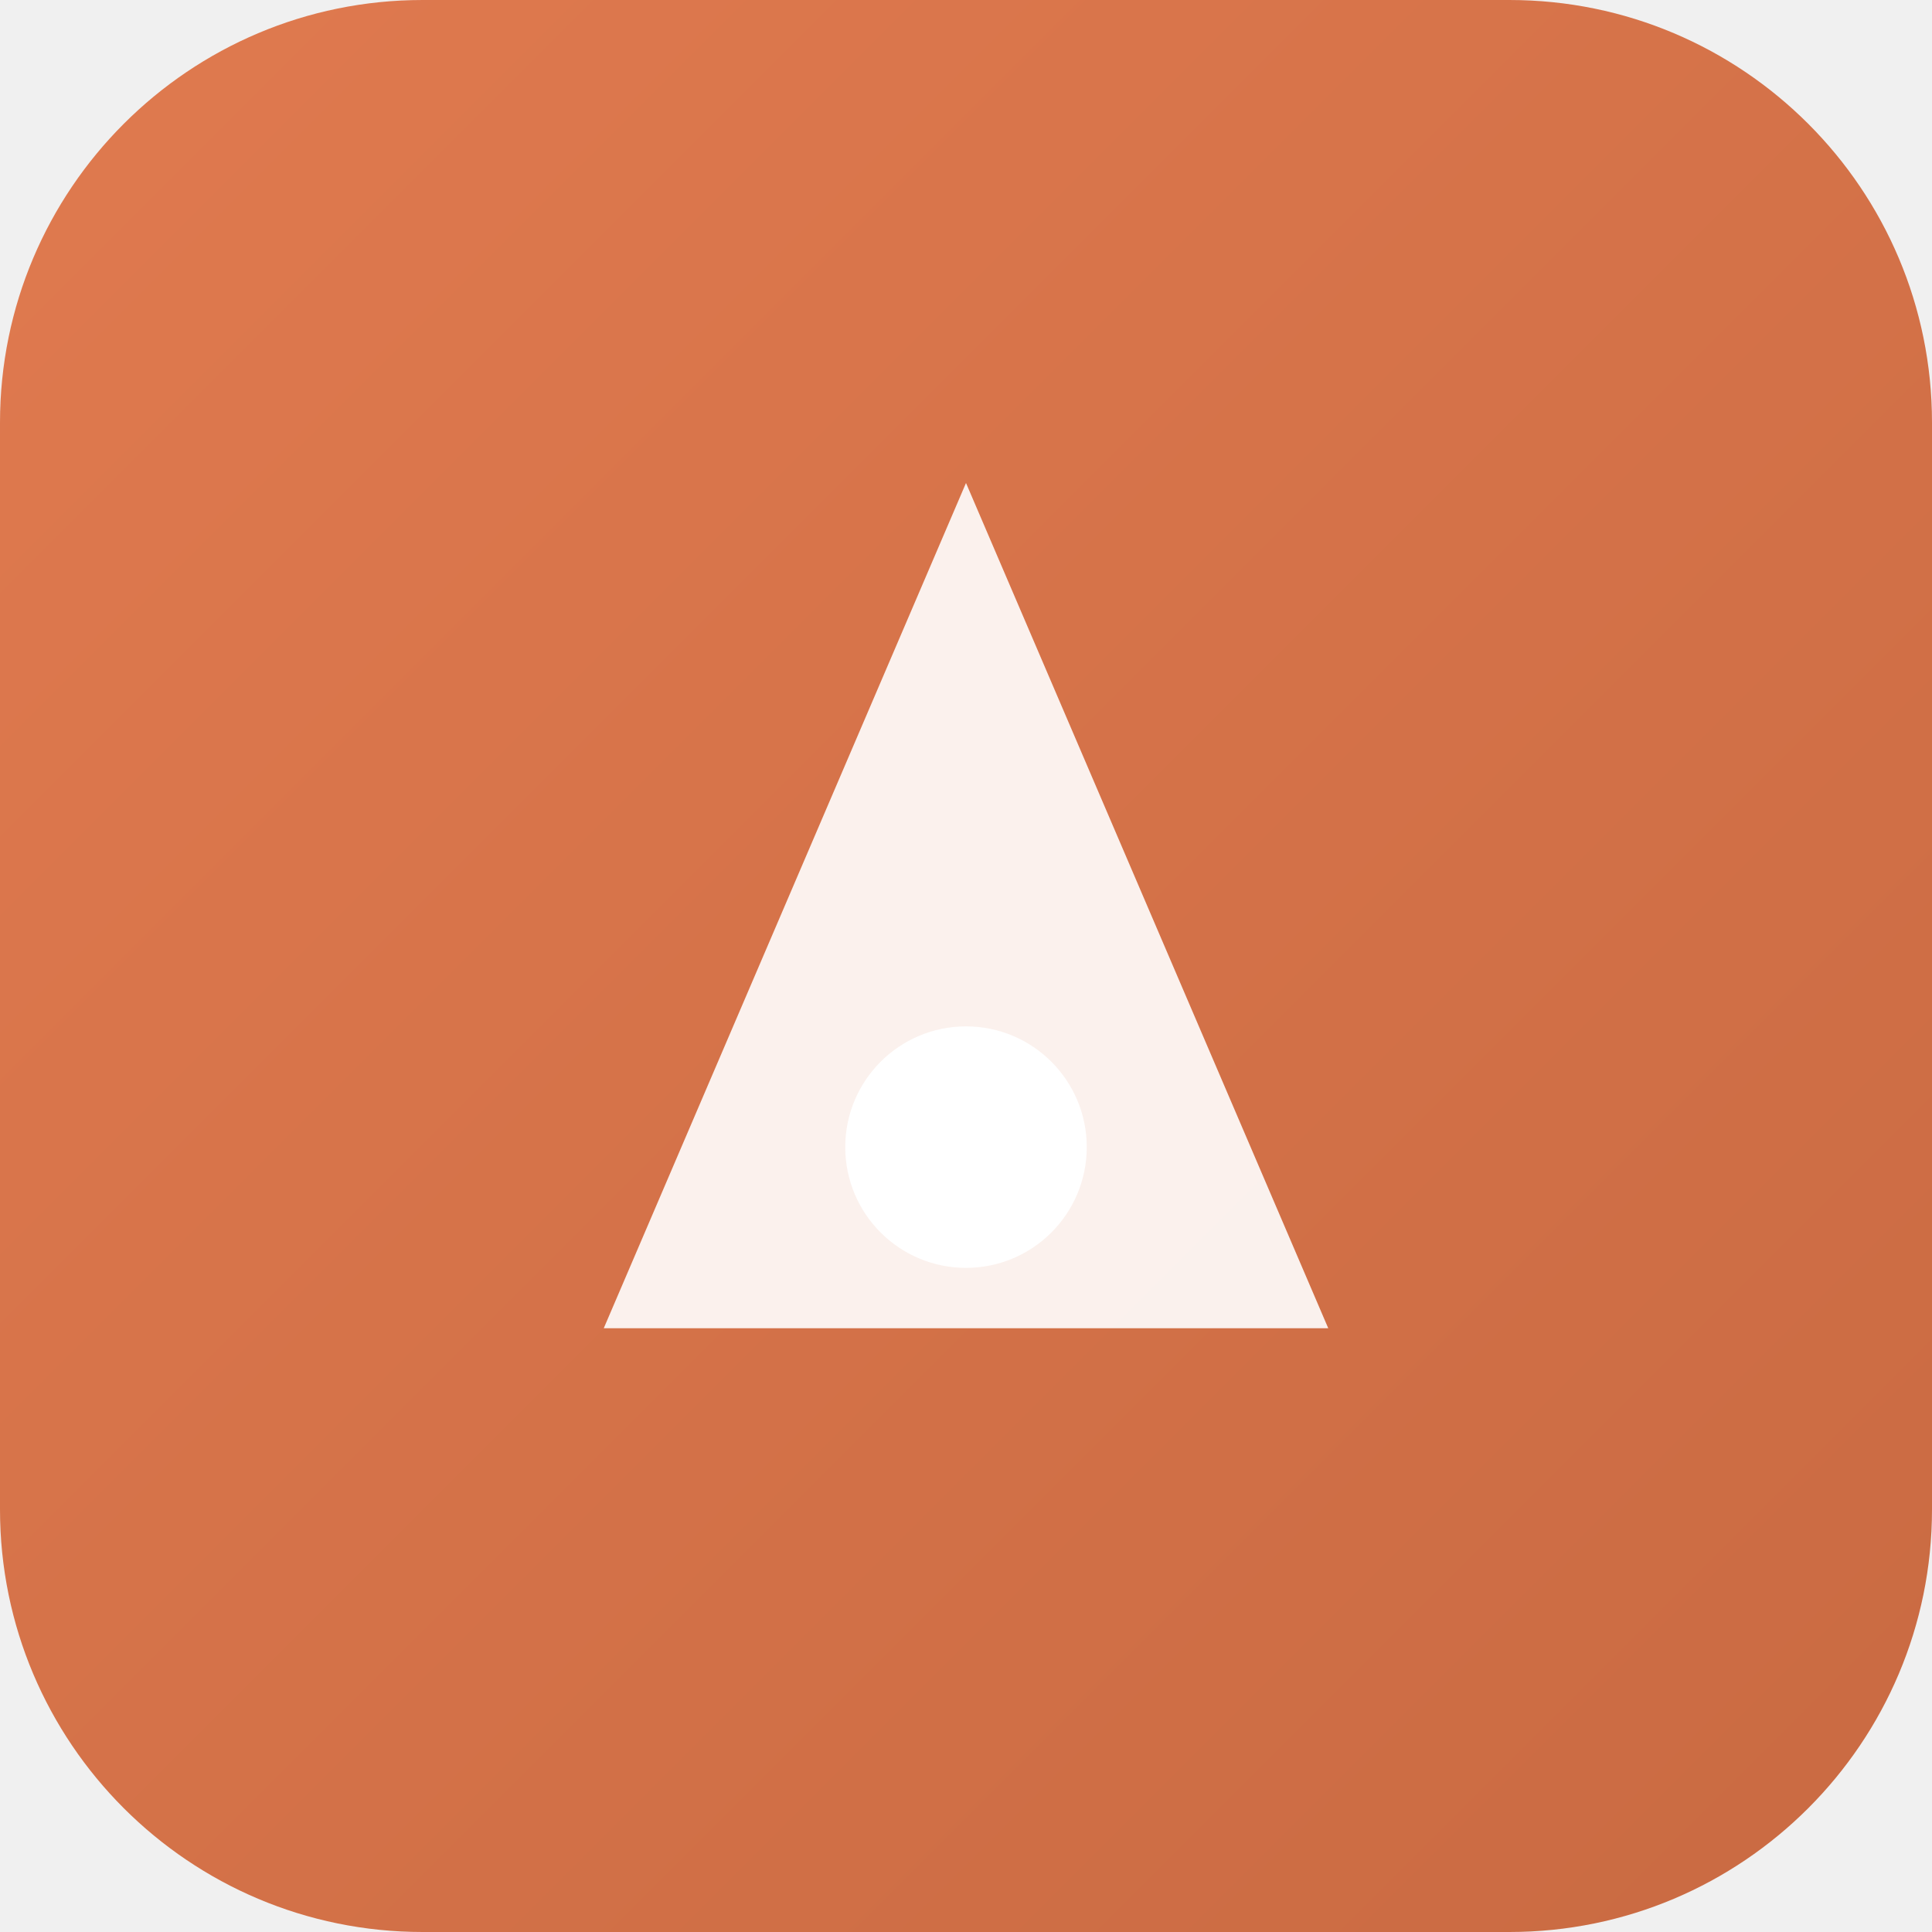
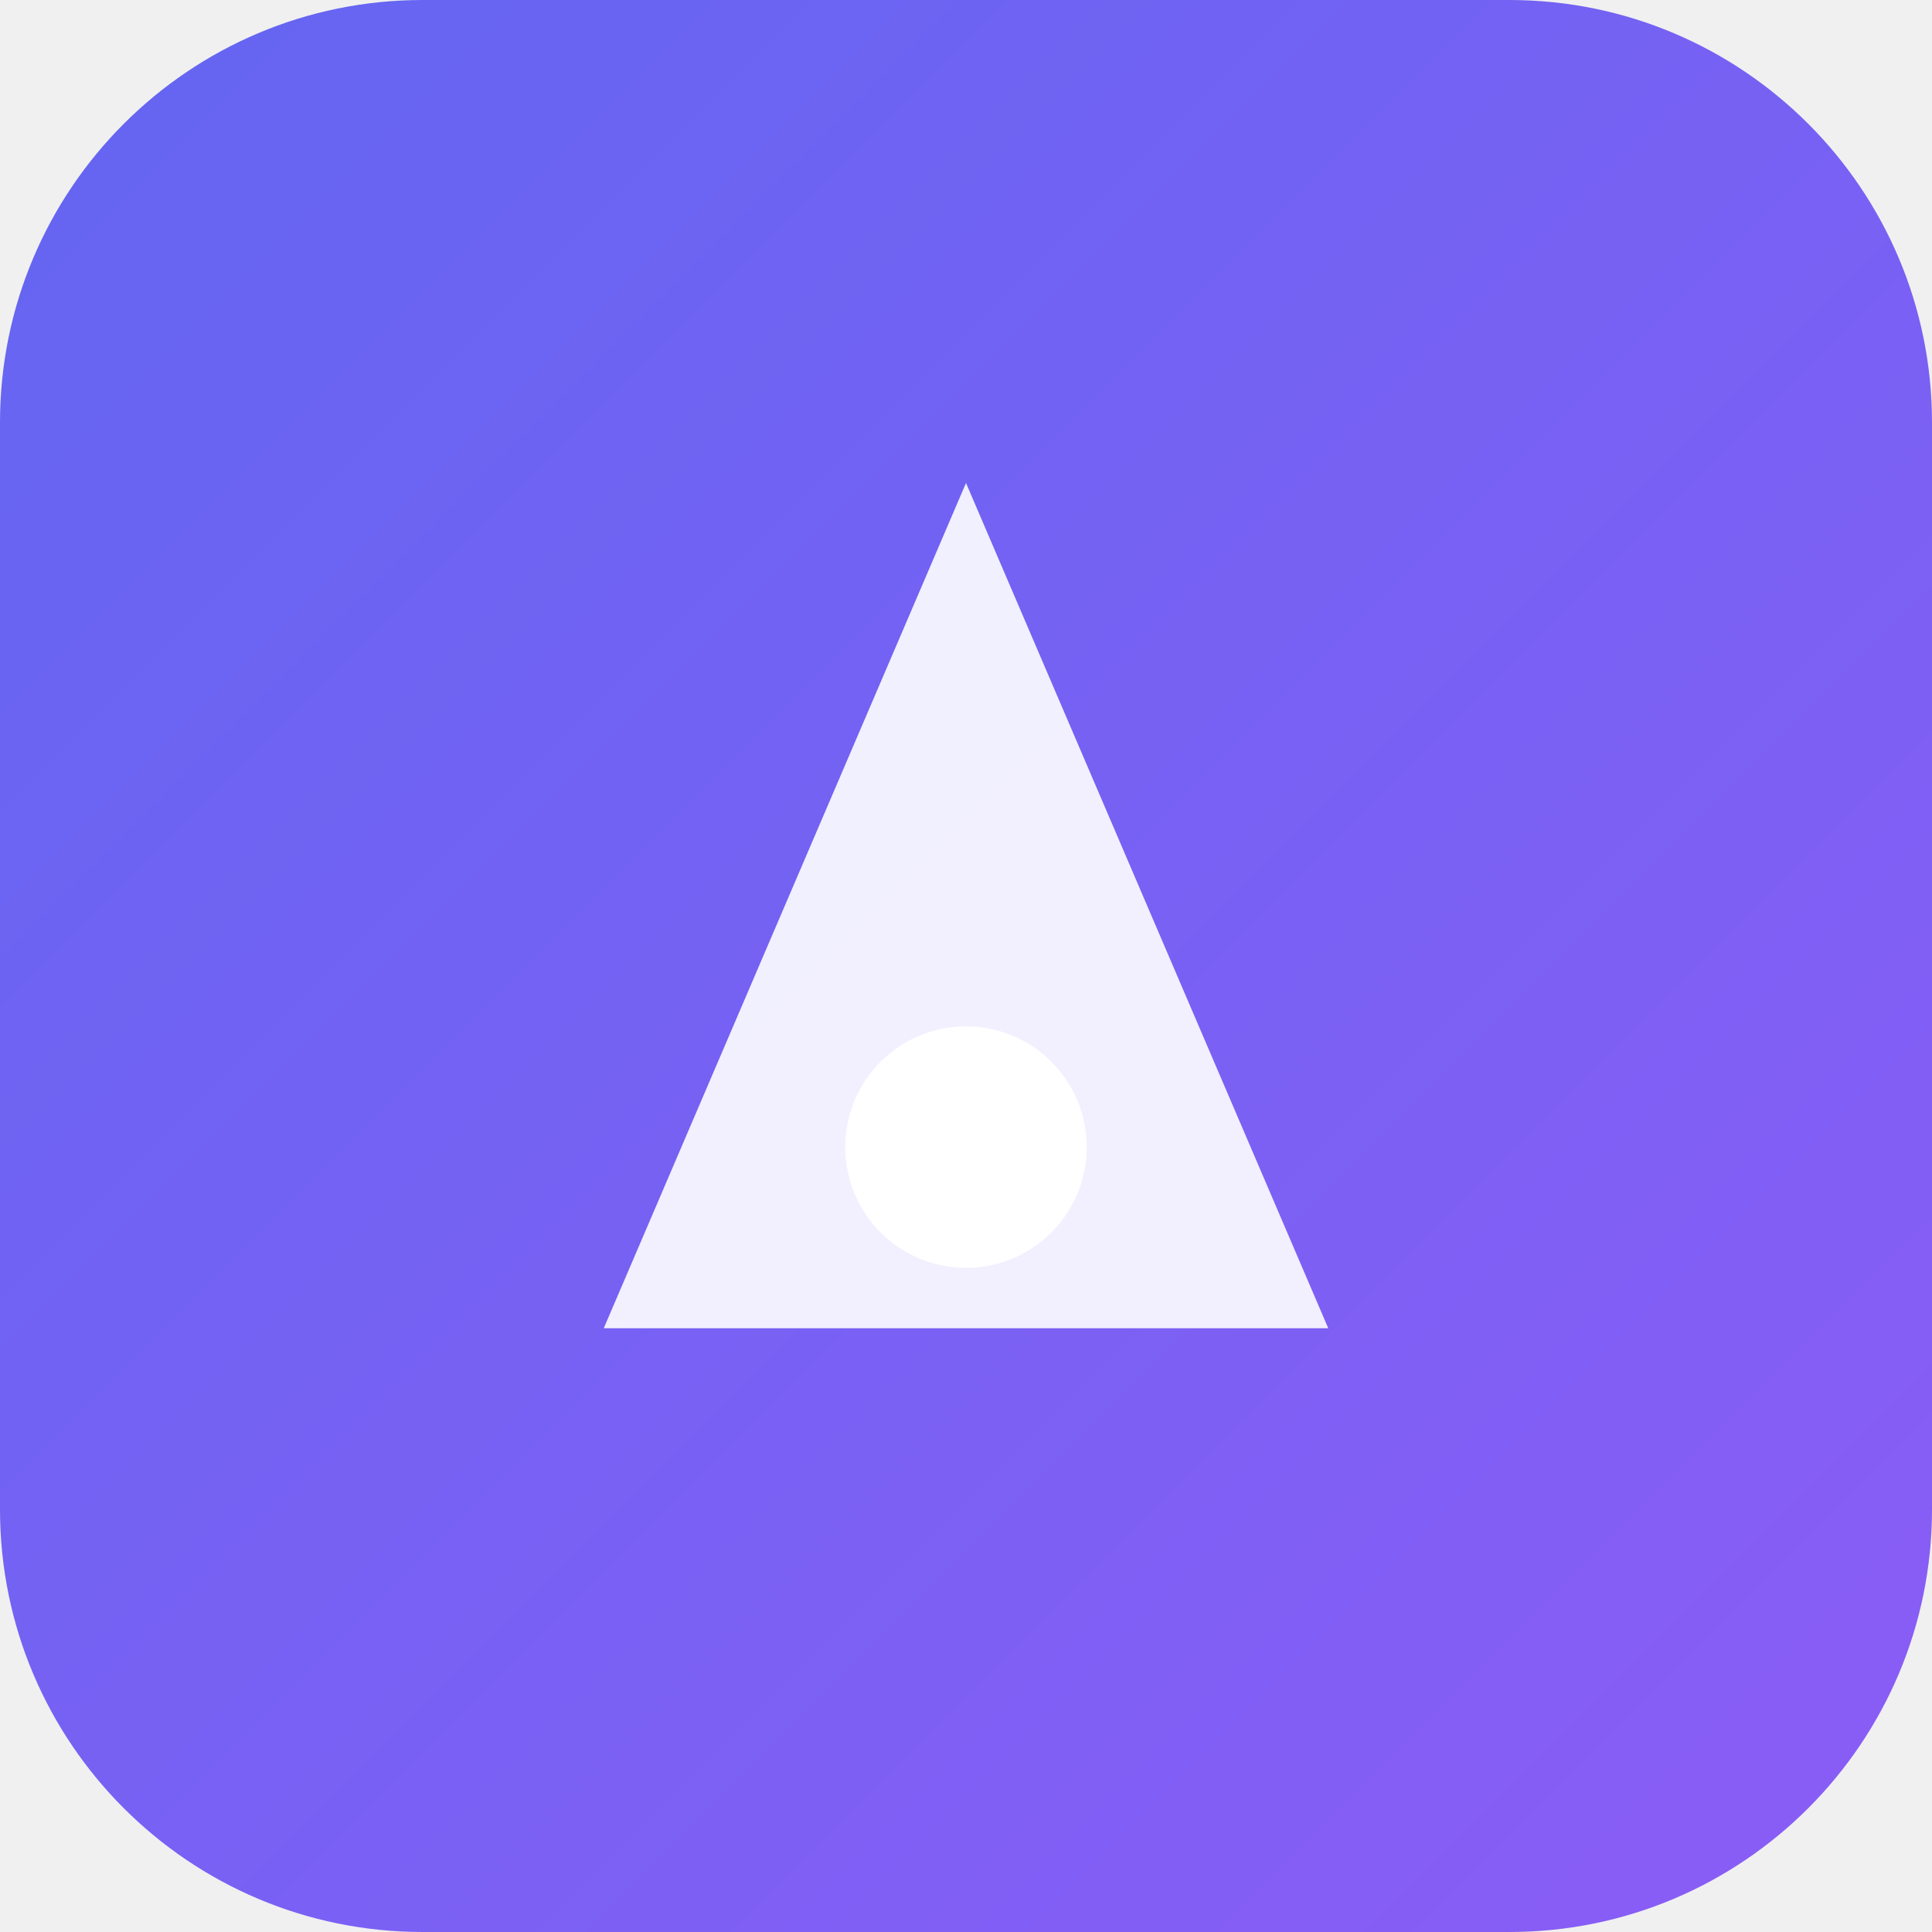
<svg xmlns="http://www.w3.org/2000/svg" viewBox="0 0 64 64" fill="none">
  <defs>
    <linearGradient id="grad" x1="0%" y1="0%" x2="100%" y2="100%">
-       <stop offset="0%" style="stop-color:#e07a4f" />
-       <stop offset="100%" style="stop-color:#c96a42" />
+       <stop offset="0%" style="stop-color:#6366f1" />
+       <stop offset="100%" style="stop-color:#8b5cf6" />
    </linearGradient>
  </defs>
  <rect width="64" height="64" rx="14" fill="url(#grad)" />
  <path d="M32 16L44 44H20L32 16Z" fill="white" opacity="0.9" />
  <circle cx="32" cy="38" r="4" fill="white" />
</svg>
